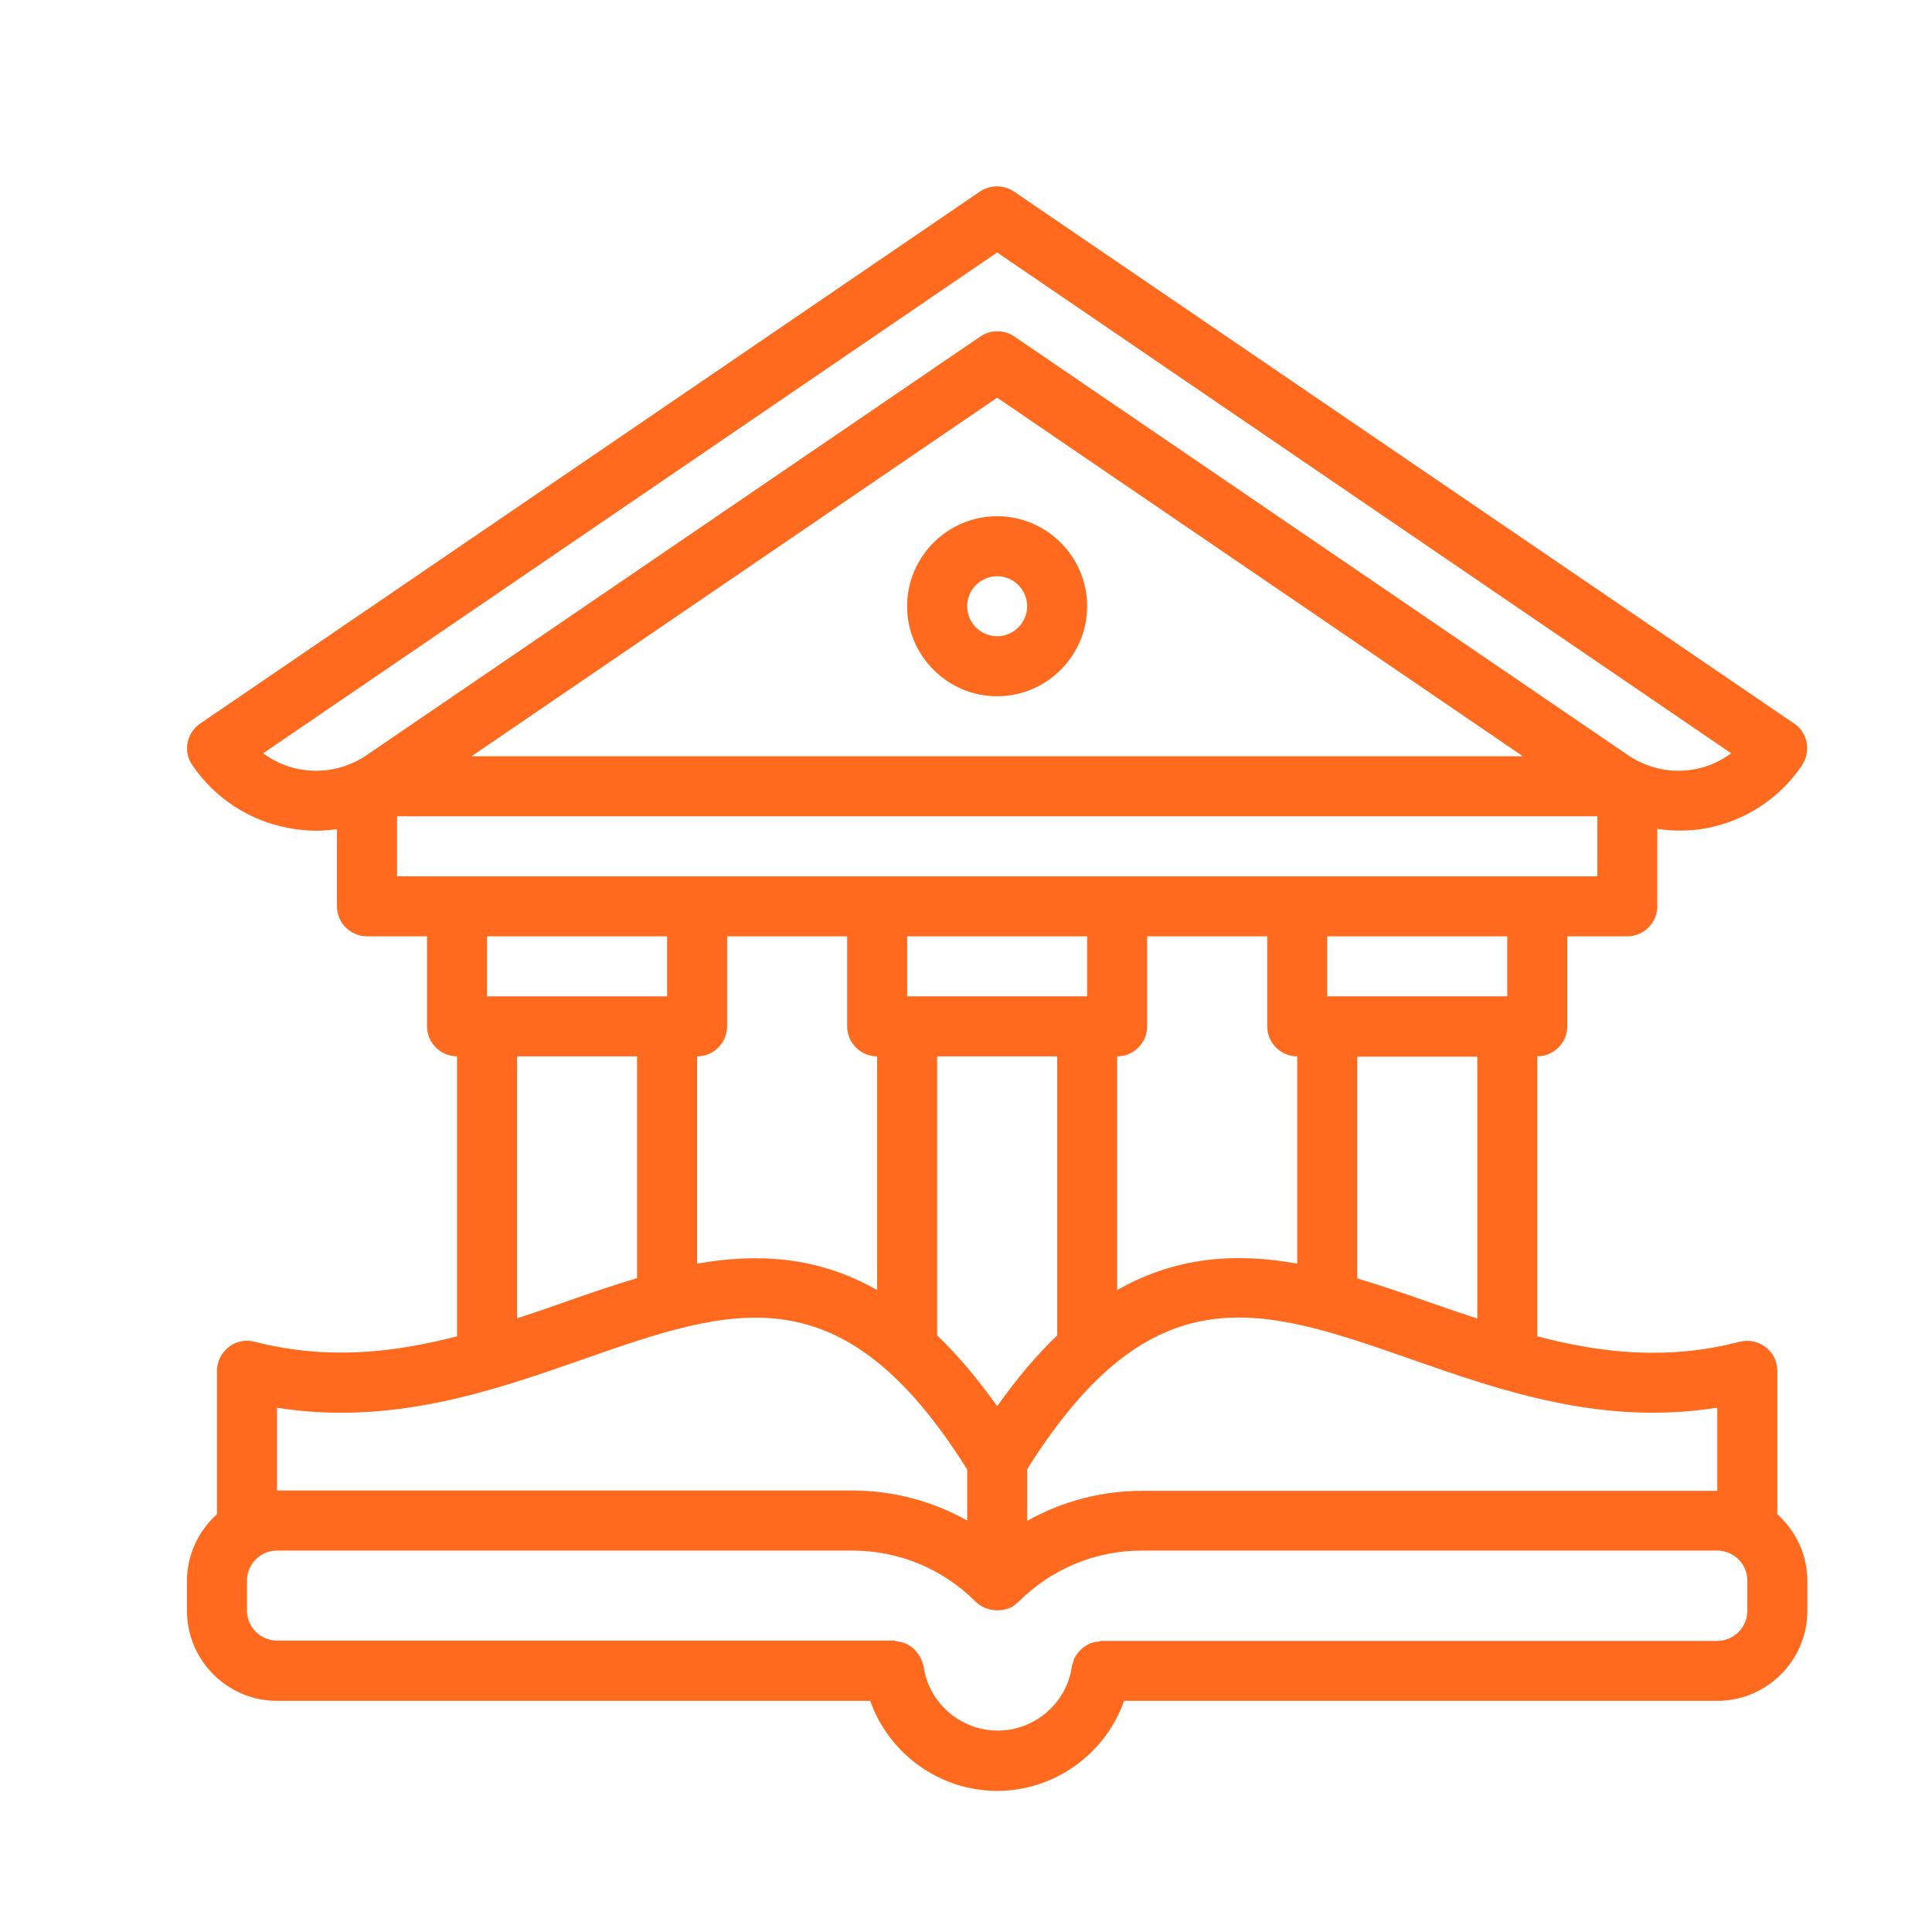
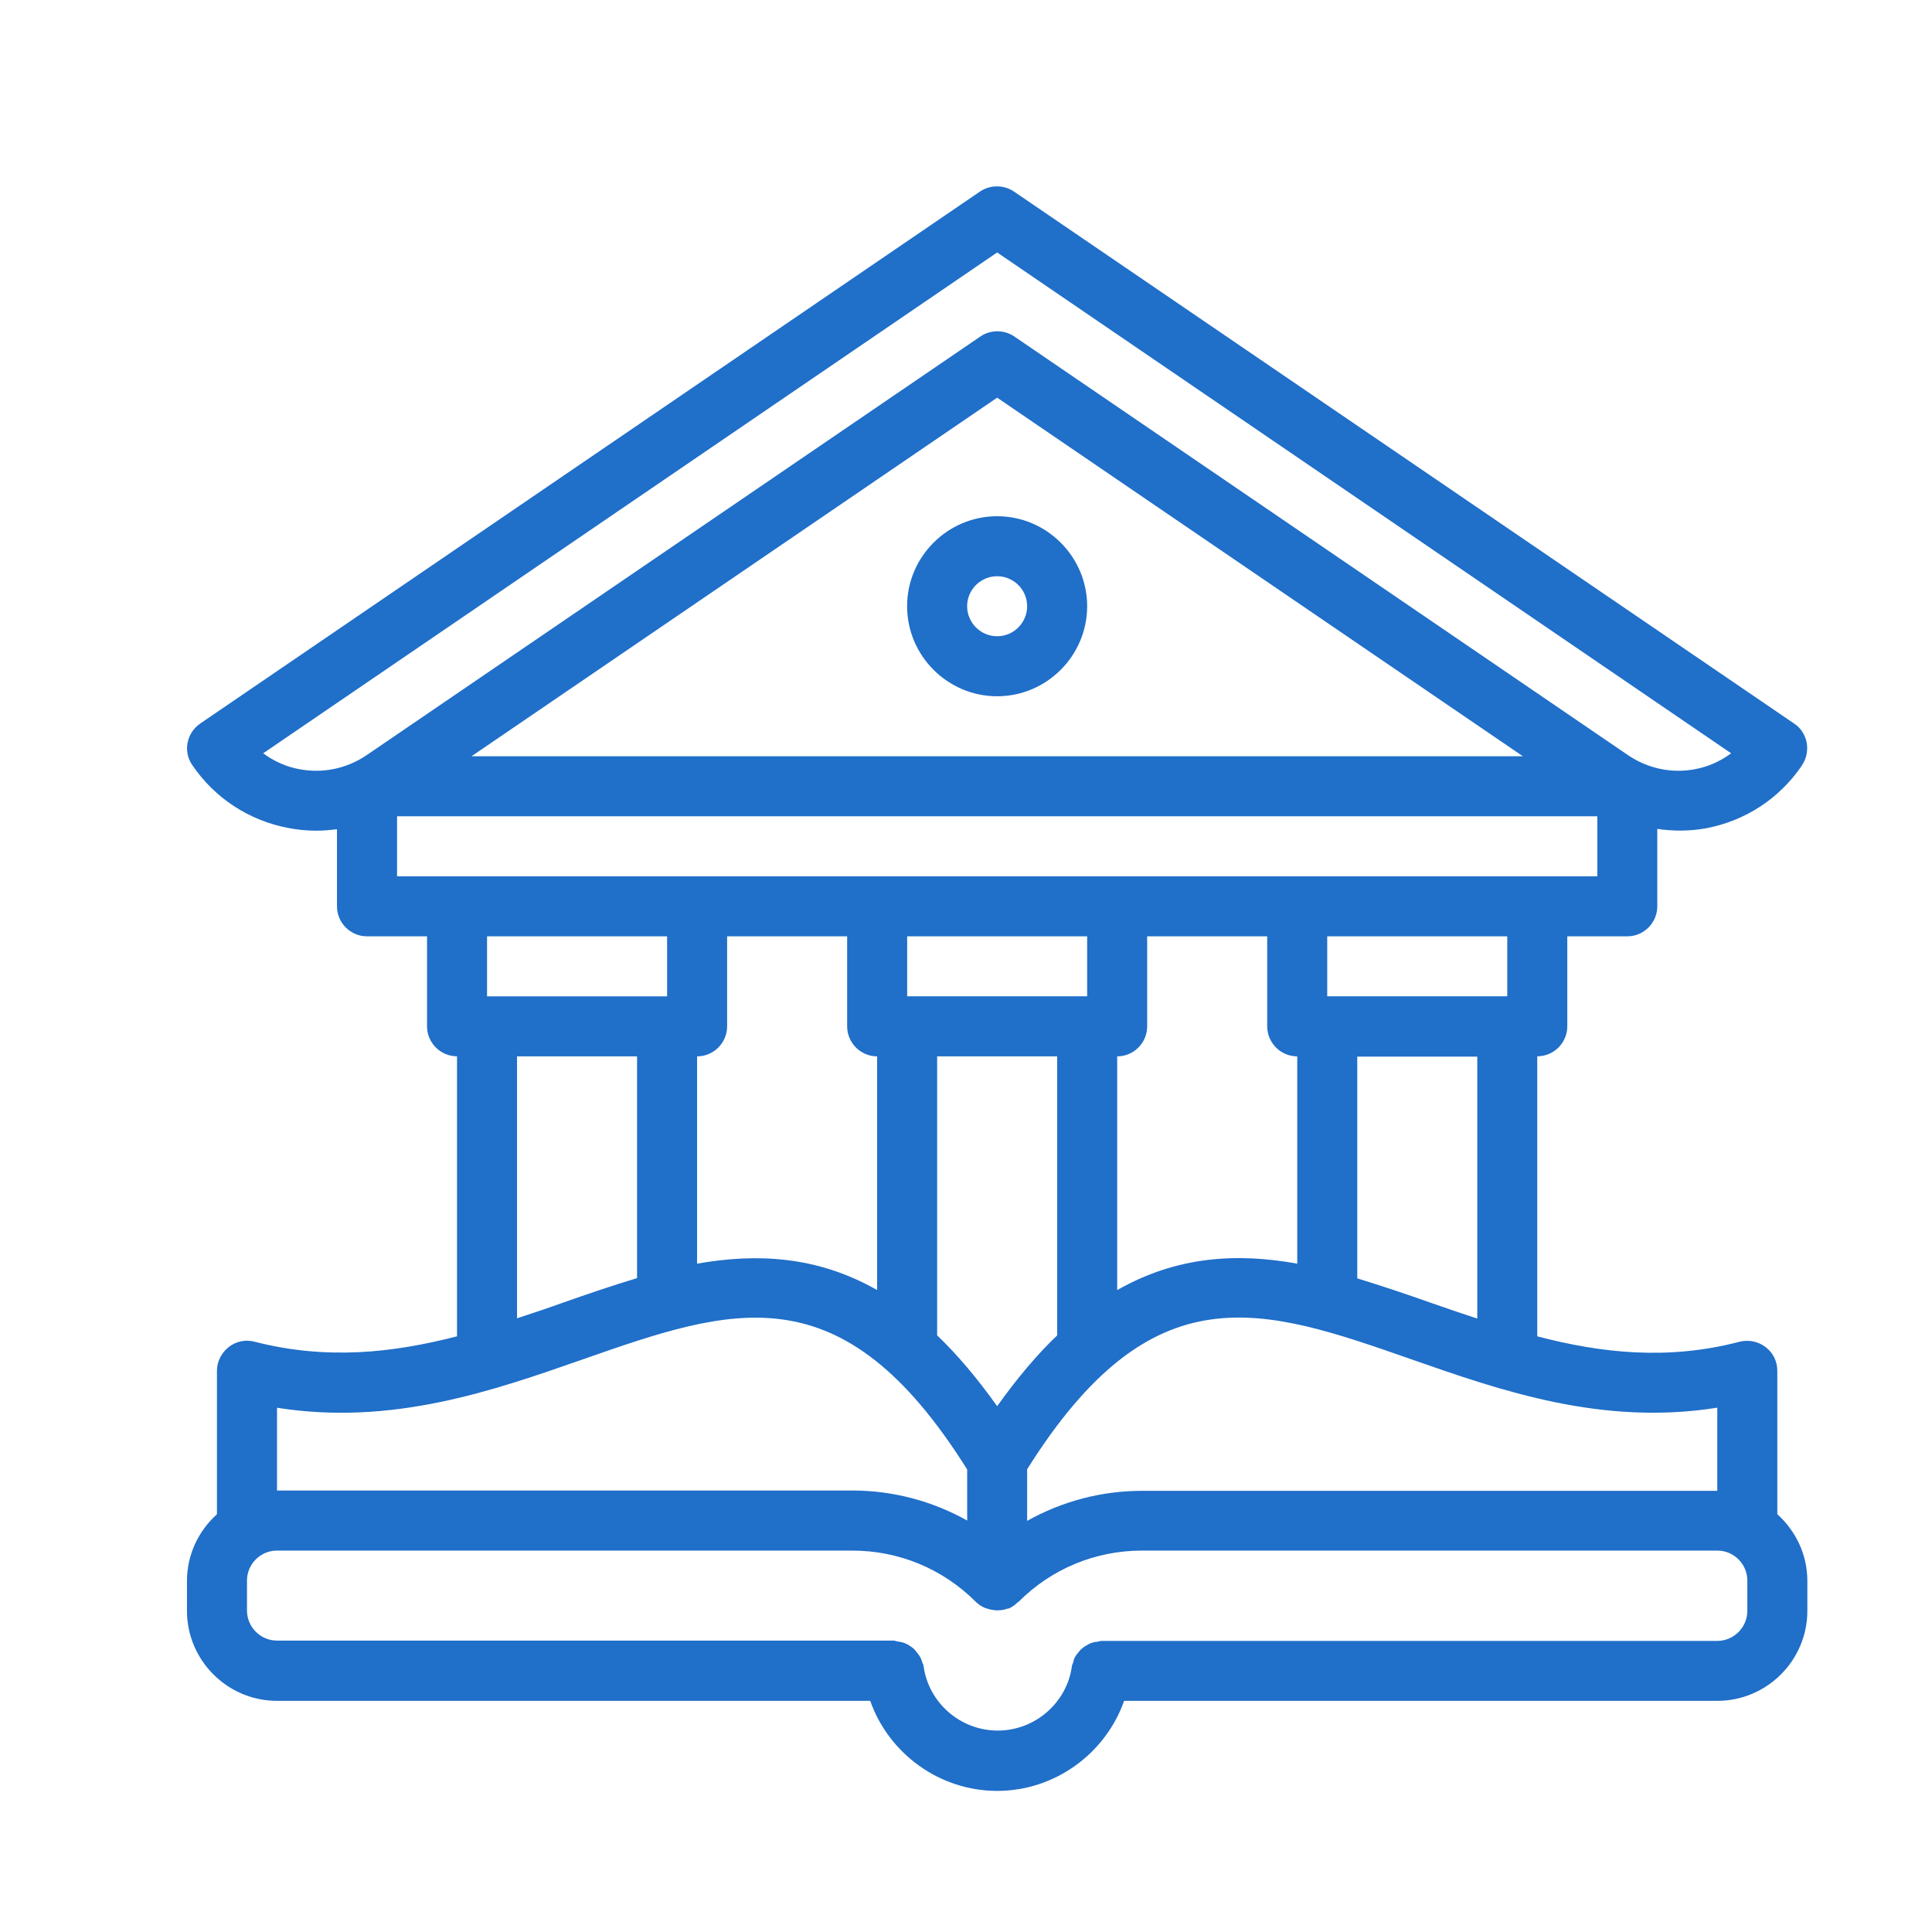
<svg xmlns="http://www.w3.org/2000/svg" width="31" height="31" viewBox="0 0 31 31" fill="none">
-   <path d="M28.518 24.297V21.995C28.518 21.846 28.451 21.706 28.33 21.615C28.21 21.523 28.061 21.494 27.916 21.528C26.761 21.831 25.692 21.711 24.666 21.442V16.949C24.931 16.949 25.148 16.733 25.148 16.468V15.024H26.111C26.376 15.024 26.592 14.807 26.592 14.542V13.3C26.847 13.338 27.112 13.338 27.377 13.29C28.003 13.17 28.547 12.818 28.908 12.289C28.908 12.289 28.913 12.284 28.913 12.279C28.99 12.168 29.009 12.038 28.99 11.918C28.966 11.798 28.899 11.682 28.788 11.61L16.269 3.073C16.106 2.963 15.889 2.963 15.725 3.073L3.212 11.61C3.101 11.687 3.034 11.798 3.01 11.918C2.986 12.038 3.01 12.168 3.087 12.279C3.448 12.809 3.997 13.165 4.623 13.285C4.772 13.314 4.926 13.329 5.075 13.329C5.186 13.329 5.297 13.319 5.407 13.305V14.542C5.407 14.807 5.624 15.024 5.889 15.024H6.852V16.468C6.852 16.733 7.069 16.949 7.333 16.949V21.442C6.308 21.706 5.244 21.827 4.083 21.528C3.939 21.49 3.785 21.523 3.669 21.615C3.554 21.706 3.481 21.846 3.481 21.995V24.297C3.188 24.561 3 24.942 3 25.366V25.847C3 26.642 3.65 27.291 4.444 27.291H13.963C14.262 28.139 15.076 28.736 16 28.736C16.924 28.736 17.738 28.139 18.037 27.291H27.556C28.35 27.291 29 26.642 29 25.847V25.366C29 24.942 28.812 24.562 28.518 24.297ZM27.555 22.587V23.921H18.325C17.671 23.921 17.04 24.09 16.481 24.403V23.575C18.499 20.363 20.242 20.97 22.649 21.812C24.094 22.318 25.711 22.881 27.555 22.587ZM11.667 16.468V15.024H13.593V16.468C13.593 16.733 13.809 16.95 14.074 16.95V20.7C13.111 20.151 12.143 20.108 11.185 20.276V16.95C11.45 16.95 11.667 16.733 11.667 16.468ZM20.333 15.024V16.468C20.333 16.733 20.55 16.95 20.815 16.95V20.276C19.857 20.103 18.889 20.151 17.926 20.7V16.95C18.191 16.95 18.407 16.733 18.407 16.468V15.024H20.333ZM17.444 15.986H14.556V15.024H17.444V15.986ZM15.037 16.95H16.963V21.427C16.64 21.735 16.323 22.111 16 22.563C15.677 22.111 15.36 21.735 15.037 21.427V16.95ZM23.704 21.157C23.458 21.076 23.212 20.994 22.967 20.907C22.572 20.767 22.172 20.633 21.778 20.512V16.954H23.704V21.157ZM24.185 15.986H21.296V15.024H24.185V15.986ZM4.801 12.342C4.589 12.303 4.392 12.212 4.223 12.087L16 4.051L27.777 12.087C27.609 12.212 27.411 12.303 27.199 12.342C26.824 12.414 26.439 12.332 26.121 12.116L16.275 5.399C16.111 5.288 15.894 5.288 15.731 5.399L5.884 12.116C5.567 12.332 5.182 12.414 4.806 12.342H4.801ZM24.436 12.135H7.565L16 6.381L24.436 12.135ZM6.371 13.098H25.63V14.061H6.371V13.098ZM10.704 15.024V15.987H7.815V15.024H10.704ZM8.296 16.95H10.222V20.508C9.823 20.628 9.428 20.763 9.033 20.902C8.792 20.989 8.547 21.071 8.296 21.153V16.95ZM4.445 22.588C6.289 22.881 7.906 22.318 9.351 21.812C11.758 20.97 13.506 20.368 15.519 23.579V24.398C14.96 24.085 14.329 23.916 13.675 23.916H4.445V22.583L4.445 22.588ZM28.037 25.847C28.037 26.112 27.82 26.329 27.555 26.329H17.666L17.608 26.343C17.574 26.343 17.541 26.353 17.512 26.362C17.483 26.372 17.459 26.387 17.435 26.401C17.406 26.415 17.382 26.435 17.358 26.454C17.333 26.473 17.319 26.497 17.3 26.517C17.28 26.541 17.261 26.565 17.247 26.593C17.232 26.622 17.223 26.651 17.218 26.68C17.213 26.699 17.199 26.719 17.199 26.738C17.117 27.325 16.606 27.768 16.009 27.768C15.412 27.768 14.902 27.325 14.82 26.738C14.82 26.714 14.806 26.699 14.801 26.68C14.791 26.651 14.782 26.618 14.767 26.593C14.753 26.565 14.733 26.541 14.714 26.517C14.695 26.492 14.676 26.468 14.656 26.449C14.632 26.43 14.608 26.415 14.579 26.396C14.555 26.382 14.526 26.367 14.498 26.358C14.469 26.348 14.435 26.343 14.401 26.338C14.382 26.338 14.363 26.324 14.339 26.324H4.444C4.18 26.324 3.963 26.107 3.963 25.842V25.361C3.963 25.096 4.18 24.88 4.444 24.88H13.674C14.425 24.88 15.128 25.173 15.658 25.703C15.701 25.746 15.749 25.775 15.802 25.799C15.817 25.804 15.831 25.809 15.851 25.814C15.889 25.828 15.928 25.833 15.971 25.838H16.019C16.072 25.838 16.12 25.828 16.173 25.809H16.188C16.241 25.785 16.289 25.751 16.327 25.712C16.327 25.712 16.337 25.708 16.342 25.703C16.871 25.173 17.574 24.88 18.325 24.88H27.555C27.82 24.88 28.037 25.096 28.037 25.361L28.037 25.847Z" fill="#FF6A1F" />
-   <path d="M14.555 9.727C14.555 10.522 15.205 11.172 16 11.172C16.794 11.172 17.444 10.522 17.444 9.727C17.444 8.933 16.794 8.283 16 8.283C15.205 8.283 14.555 8.933 14.555 9.727ZM16.481 9.727C16.481 9.992 16.265 10.209 16 10.209C15.735 10.209 15.518 9.992 15.518 9.727C15.518 9.462 15.735 9.246 16 9.246C16.265 9.246 16.481 9.462 16.481 9.727Z" fill="#FF6A1F" />
+   <path d="M28.518 24.297V21.995C28.518 21.846 28.451 21.706 28.33 21.615C28.21 21.523 28.061 21.494 27.916 21.528C26.761 21.831 25.692 21.711 24.666 21.442V16.949C24.931 16.949 25.148 16.733 25.148 16.468V15.024H26.111C26.376 15.024 26.592 14.807 26.592 14.542V13.3C26.847 13.338 27.112 13.338 27.377 13.29C28.003 13.17 28.547 12.818 28.908 12.289C28.908 12.289 28.913 12.284 28.913 12.279C28.99 12.168 29.009 12.038 28.99 11.918C28.966 11.798 28.899 11.682 28.788 11.61L16.269 3.073C16.106 2.963 15.889 2.963 15.725 3.073L3.212 11.61C3.101 11.687 3.034 11.798 3.01 11.918C2.986 12.038 3.01 12.168 3.087 12.279C3.448 12.809 3.997 13.165 4.623 13.285C4.772 13.314 4.926 13.329 5.075 13.329C5.186 13.329 5.297 13.319 5.407 13.305V14.542C5.407 14.807 5.624 15.024 5.889 15.024H6.852V16.468C6.852 16.733 7.069 16.949 7.333 16.949V21.442C6.308 21.706 5.244 21.827 4.083 21.528C3.939 21.49 3.785 21.523 3.669 21.615C3.554 21.706 3.481 21.846 3.481 21.995V24.297C3.188 24.561 3 24.942 3 25.366V25.847C3 26.642 3.65 27.291 4.444 27.291H13.963C14.262 28.139 15.076 28.736 16 28.736C16.924 28.736 17.738 28.139 18.037 27.291H27.556C28.35 27.291 29 26.642 29 25.847V25.366C29 24.942 28.812 24.562 28.518 24.297ZM27.555 22.587V23.921H18.325C17.671 23.921 17.04 24.09 16.481 24.403V23.575C18.499 20.363 20.242 20.97 22.649 21.812C24.094 22.318 25.711 22.881 27.555 22.587ZM11.667 16.468V15.024H13.593V16.468C13.593 16.733 13.809 16.95 14.074 16.95V20.7C13.111 20.151 12.143 20.108 11.185 20.276V16.95C11.45 16.95 11.667 16.733 11.667 16.468ZM20.333 15.024V16.468C20.333 16.733 20.55 16.95 20.815 16.95V20.276C19.857 20.103 18.889 20.151 17.926 20.7V16.95C18.191 16.95 18.407 16.733 18.407 16.468V15.024H20.333ZM17.444 15.986H14.556V15.024H17.444V15.986ZM15.037 16.95H16.963V21.427C16.64 21.735 16.323 22.111 16 22.563C15.677 22.111 15.36 21.735 15.037 21.427V16.95ZM23.704 21.157C23.458 21.076 23.212 20.994 22.967 20.907C22.572 20.767 22.172 20.633 21.778 20.512V16.954H23.704V21.157ZM24.185 15.986H21.296V15.024H24.185V15.986ZM4.801 12.342C4.589 12.303 4.392 12.212 4.223 12.087L16 4.051L27.777 12.087C27.609 12.212 27.411 12.303 27.199 12.342C26.824 12.414 26.439 12.332 26.121 12.116L16.275 5.399C16.111 5.288 15.894 5.288 15.731 5.399L5.884 12.116C5.567 12.332 5.182 12.414 4.806 12.342H4.801ZM24.436 12.135H7.565L16 6.381L24.436 12.135ZM6.371 13.098H25.63V14.061H6.371V13.098ZM10.704 15.024V15.987H7.815V15.024H10.704ZM8.296 16.95H10.222V20.508C9.823 20.628 9.428 20.763 9.033 20.902C8.792 20.989 8.547 21.071 8.296 21.153V16.95ZM4.445 22.588C6.289 22.881 7.906 22.318 9.351 21.812C11.758 20.97 13.506 20.368 15.519 23.579V24.398C14.96 24.085 14.329 23.916 13.675 23.916H4.445V22.583L4.445 22.588ZM28.037 25.847C28.037 26.112 27.82 26.329 27.555 26.329H17.666L17.608 26.343C17.574 26.343 17.541 26.353 17.512 26.362C17.483 26.372 17.459 26.387 17.435 26.401C17.406 26.415 17.382 26.435 17.358 26.454C17.333 26.473 17.319 26.497 17.3 26.517C17.28 26.541 17.261 26.565 17.247 26.593C17.232 26.622 17.223 26.651 17.218 26.68C17.213 26.699 17.199 26.719 17.199 26.738C17.117 27.325 16.606 27.768 16.009 27.768C15.412 27.768 14.902 27.325 14.82 26.738C14.82 26.714 14.806 26.699 14.801 26.68C14.791 26.651 14.782 26.618 14.767 26.593C14.753 26.565 14.733 26.541 14.714 26.517C14.695 26.492 14.676 26.468 14.656 26.449C14.632 26.43 14.608 26.415 14.579 26.396C14.555 26.382 14.526 26.367 14.498 26.358C14.469 26.348 14.435 26.343 14.401 26.338C14.382 26.338 14.363 26.324 14.339 26.324H4.444C4.18 26.324 3.963 26.107 3.963 25.842V25.361C3.963 25.096 4.18 24.88 4.444 24.88H13.674C14.425 24.88 15.128 25.173 15.658 25.703C15.701 25.746 15.749 25.775 15.802 25.799C15.817 25.804 15.831 25.809 15.851 25.814C15.889 25.828 15.928 25.833 15.971 25.838H16.019C16.072 25.838 16.12 25.828 16.173 25.809H16.188C16.241 25.785 16.289 25.751 16.327 25.712C16.327 25.712 16.337 25.708 16.342 25.703C16.871 25.173 17.574 24.88 18.325 24.88H27.555C27.82 24.88 28.037 25.096 28.037 25.361L28.037 25.847Z" fill="#206FC9" />
+   <path d="M14.555 9.727C14.555 10.522 15.205 11.172 16 11.172C16.794 11.172 17.444 10.522 17.444 9.727C17.444 8.933 16.794 8.283 16 8.283C15.205 8.283 14.555 8.933 14.555 9.727ZM16.481 9.727C16.481 9.992 16.265 10.209 16 10.209C15.735 10.209 15.518 9.992 15.518 9.727C15.518 9.462 15.735 9.246 16 9.246C16.265 9.246 16.481 9.462 16.481 9.727Z" fill="#206FC9" />
</svg>
